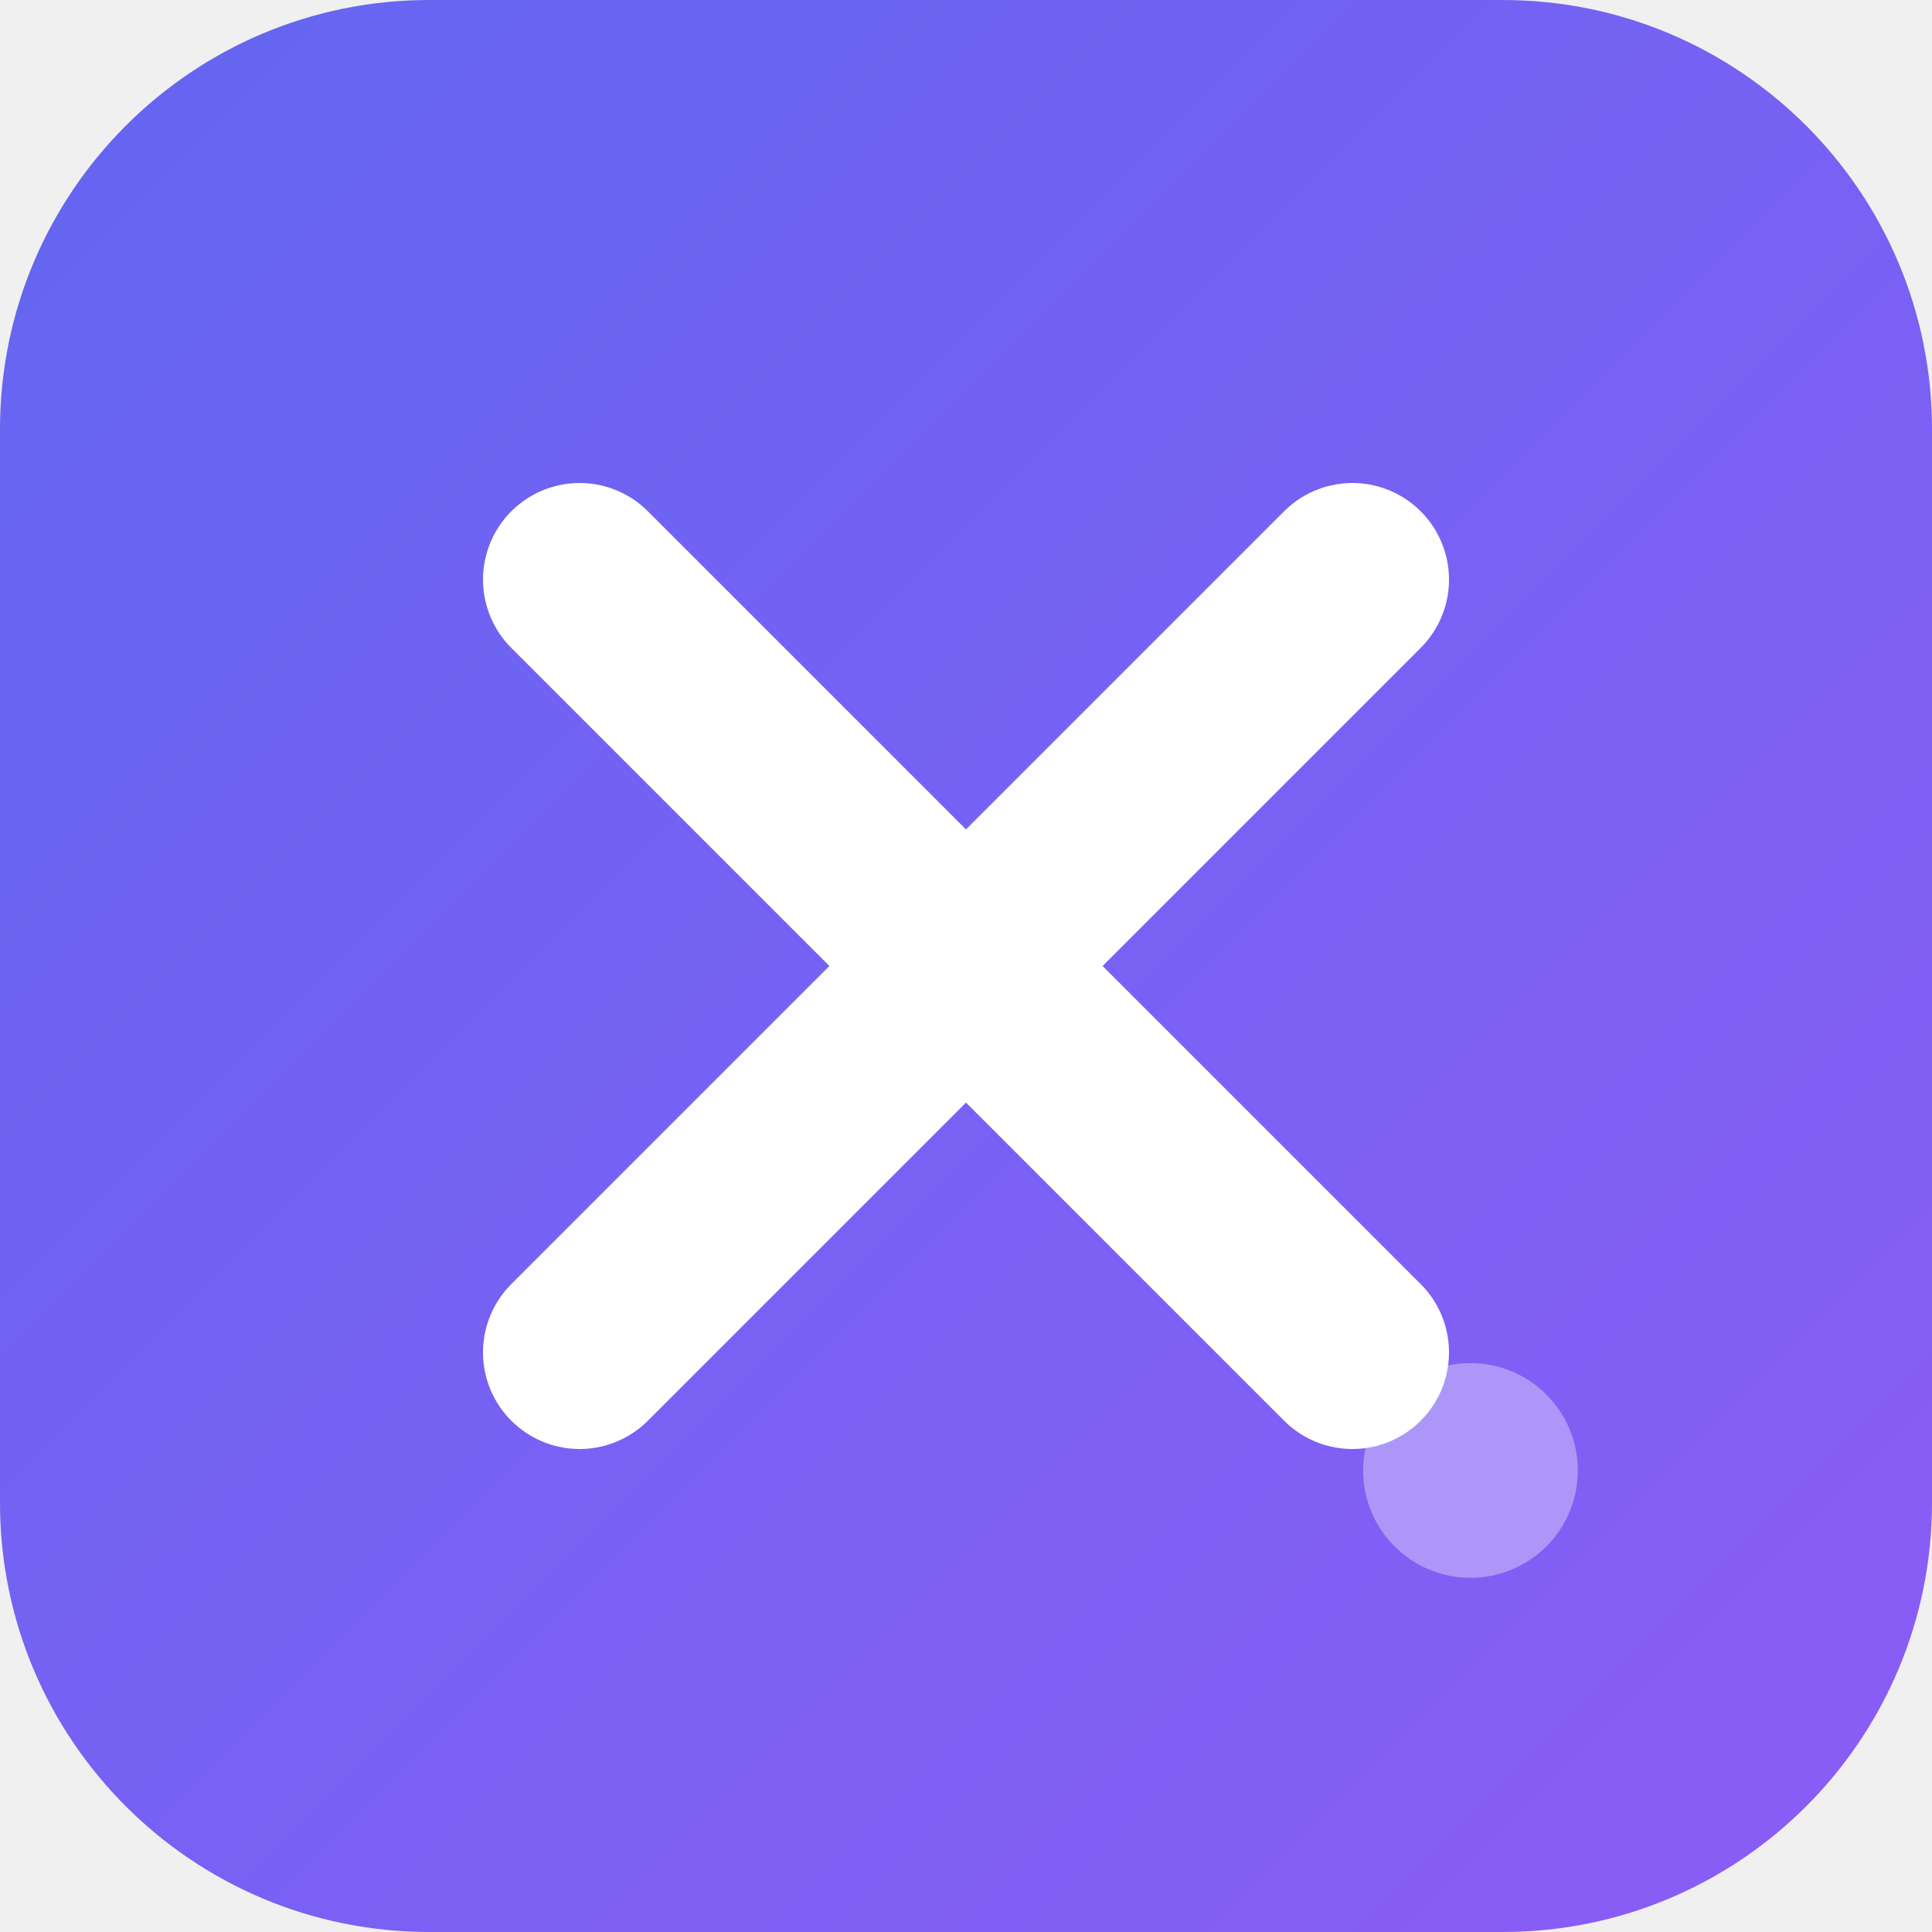
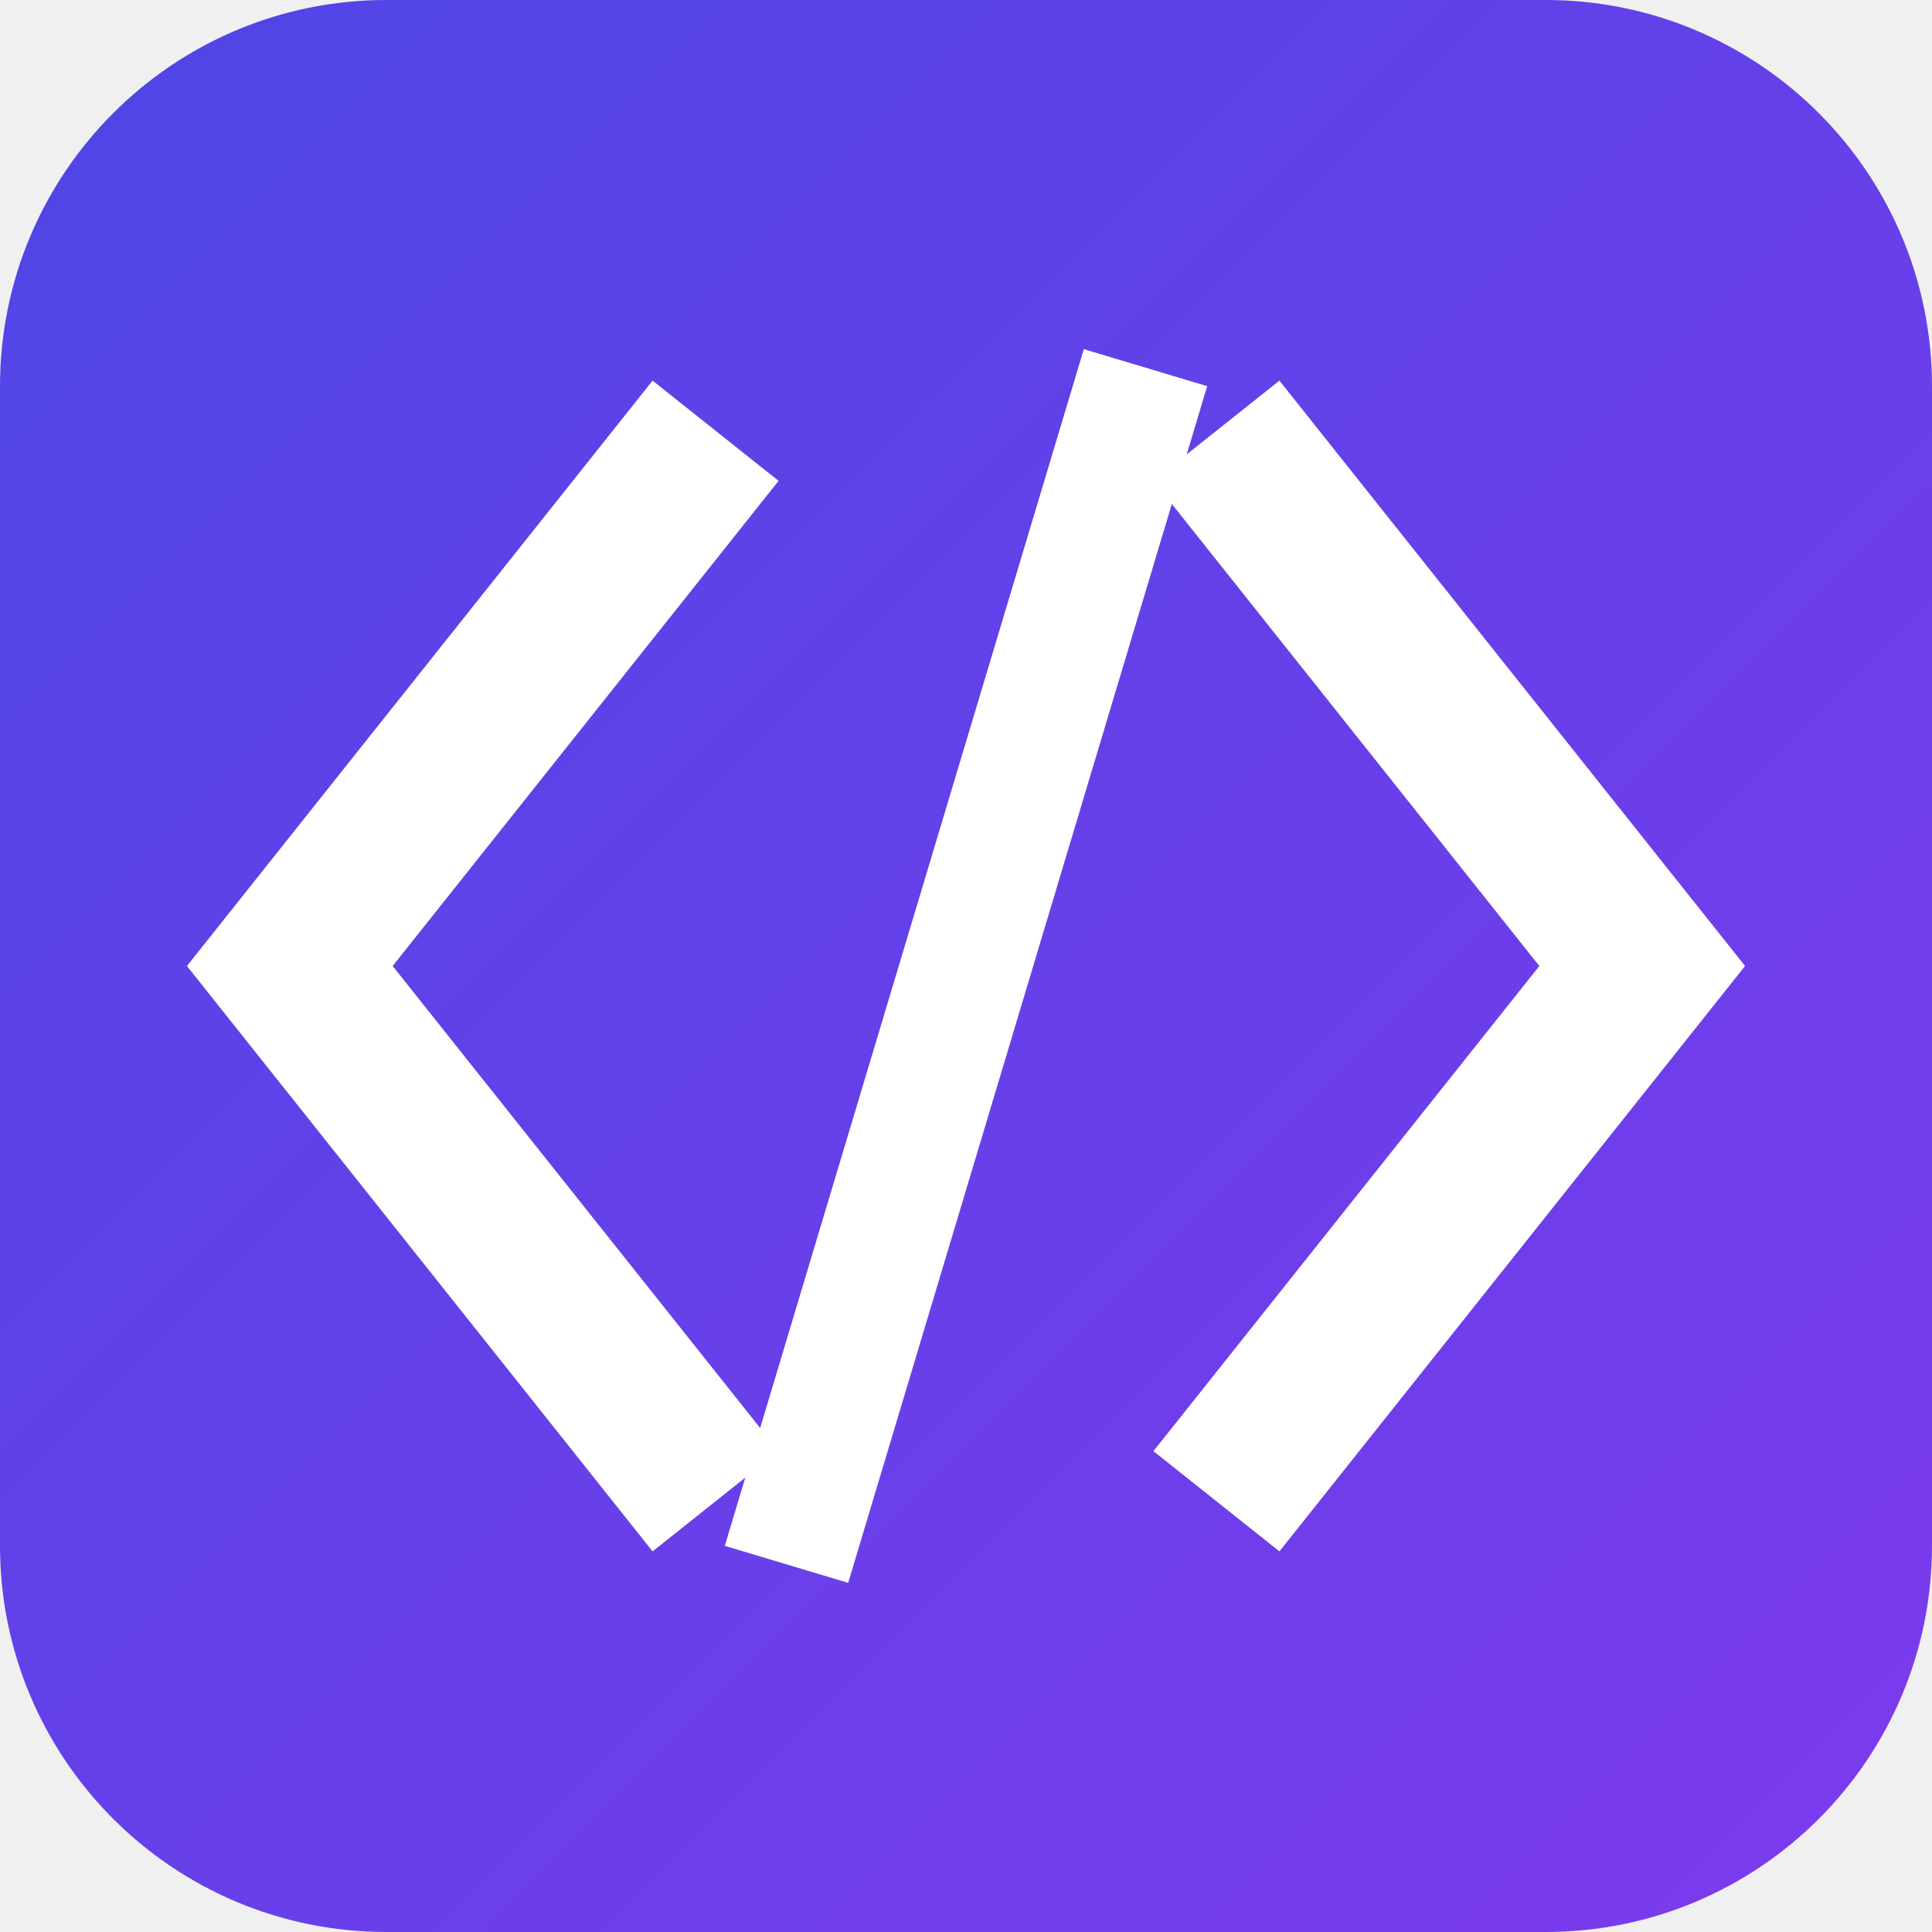
<svg xmlns="http://www.w3.org/2000/svg" width="180" height="180" viewBox="0 0 180 180" fill="none">
-   <rect width="180" height="180" rx="40" fill="url(#grad)" />
+   <rect width="180" height="180" rx="36" fill="url(#g)" />
  <defs>
-     <linearGradient id="grad" x1="0" y1="0" x2="180" y2="180" gradientUnits="userSpaceOnUse">
-       <stop offset="0%" stop-color="#6366f1" />
-       <stop offset="100%" stop-color="#8b5cf6" />
+     <linearGradient id="g" x1="0" y1="0" x2="180" y2="180" gradientUnits="userSpaceOnUse">
+       <stop offset="0%" stop-color="#4f46e5" />
+       <stop offset="100%" stop-color="#7c3aed" />
    </linearGradient>
  </defs>
-   <line x1="54" y1="54" x2="126" y2="126" stroke="white" stroke-width="18" stroke-linecap="round" />
-   <line x1="126" y1="54" x2="54" y2="126" stroke="white" stroke-width="18" stroke-linecap="round" />
-   <circle cx="137" cy="137" r="10" fill="white" fill-opacity="0.35" />
+   <polyline points="62,46 27,90 62,134" stroke="white" stroke-width="15" stroke-linecap="square" stroke-linejoin="miter" fill="none" />
+   <line x1="105" y1="40" x2="75" y2="140" stroke="white" stroke-width="12" stroke-linecap="square" />
+   <polyline points="118,46 153,90 118,134" stroke="white" stroke-width="15" stroke-linecap="square" stroke-linejoin="miter" fill="none" />
</svg>
